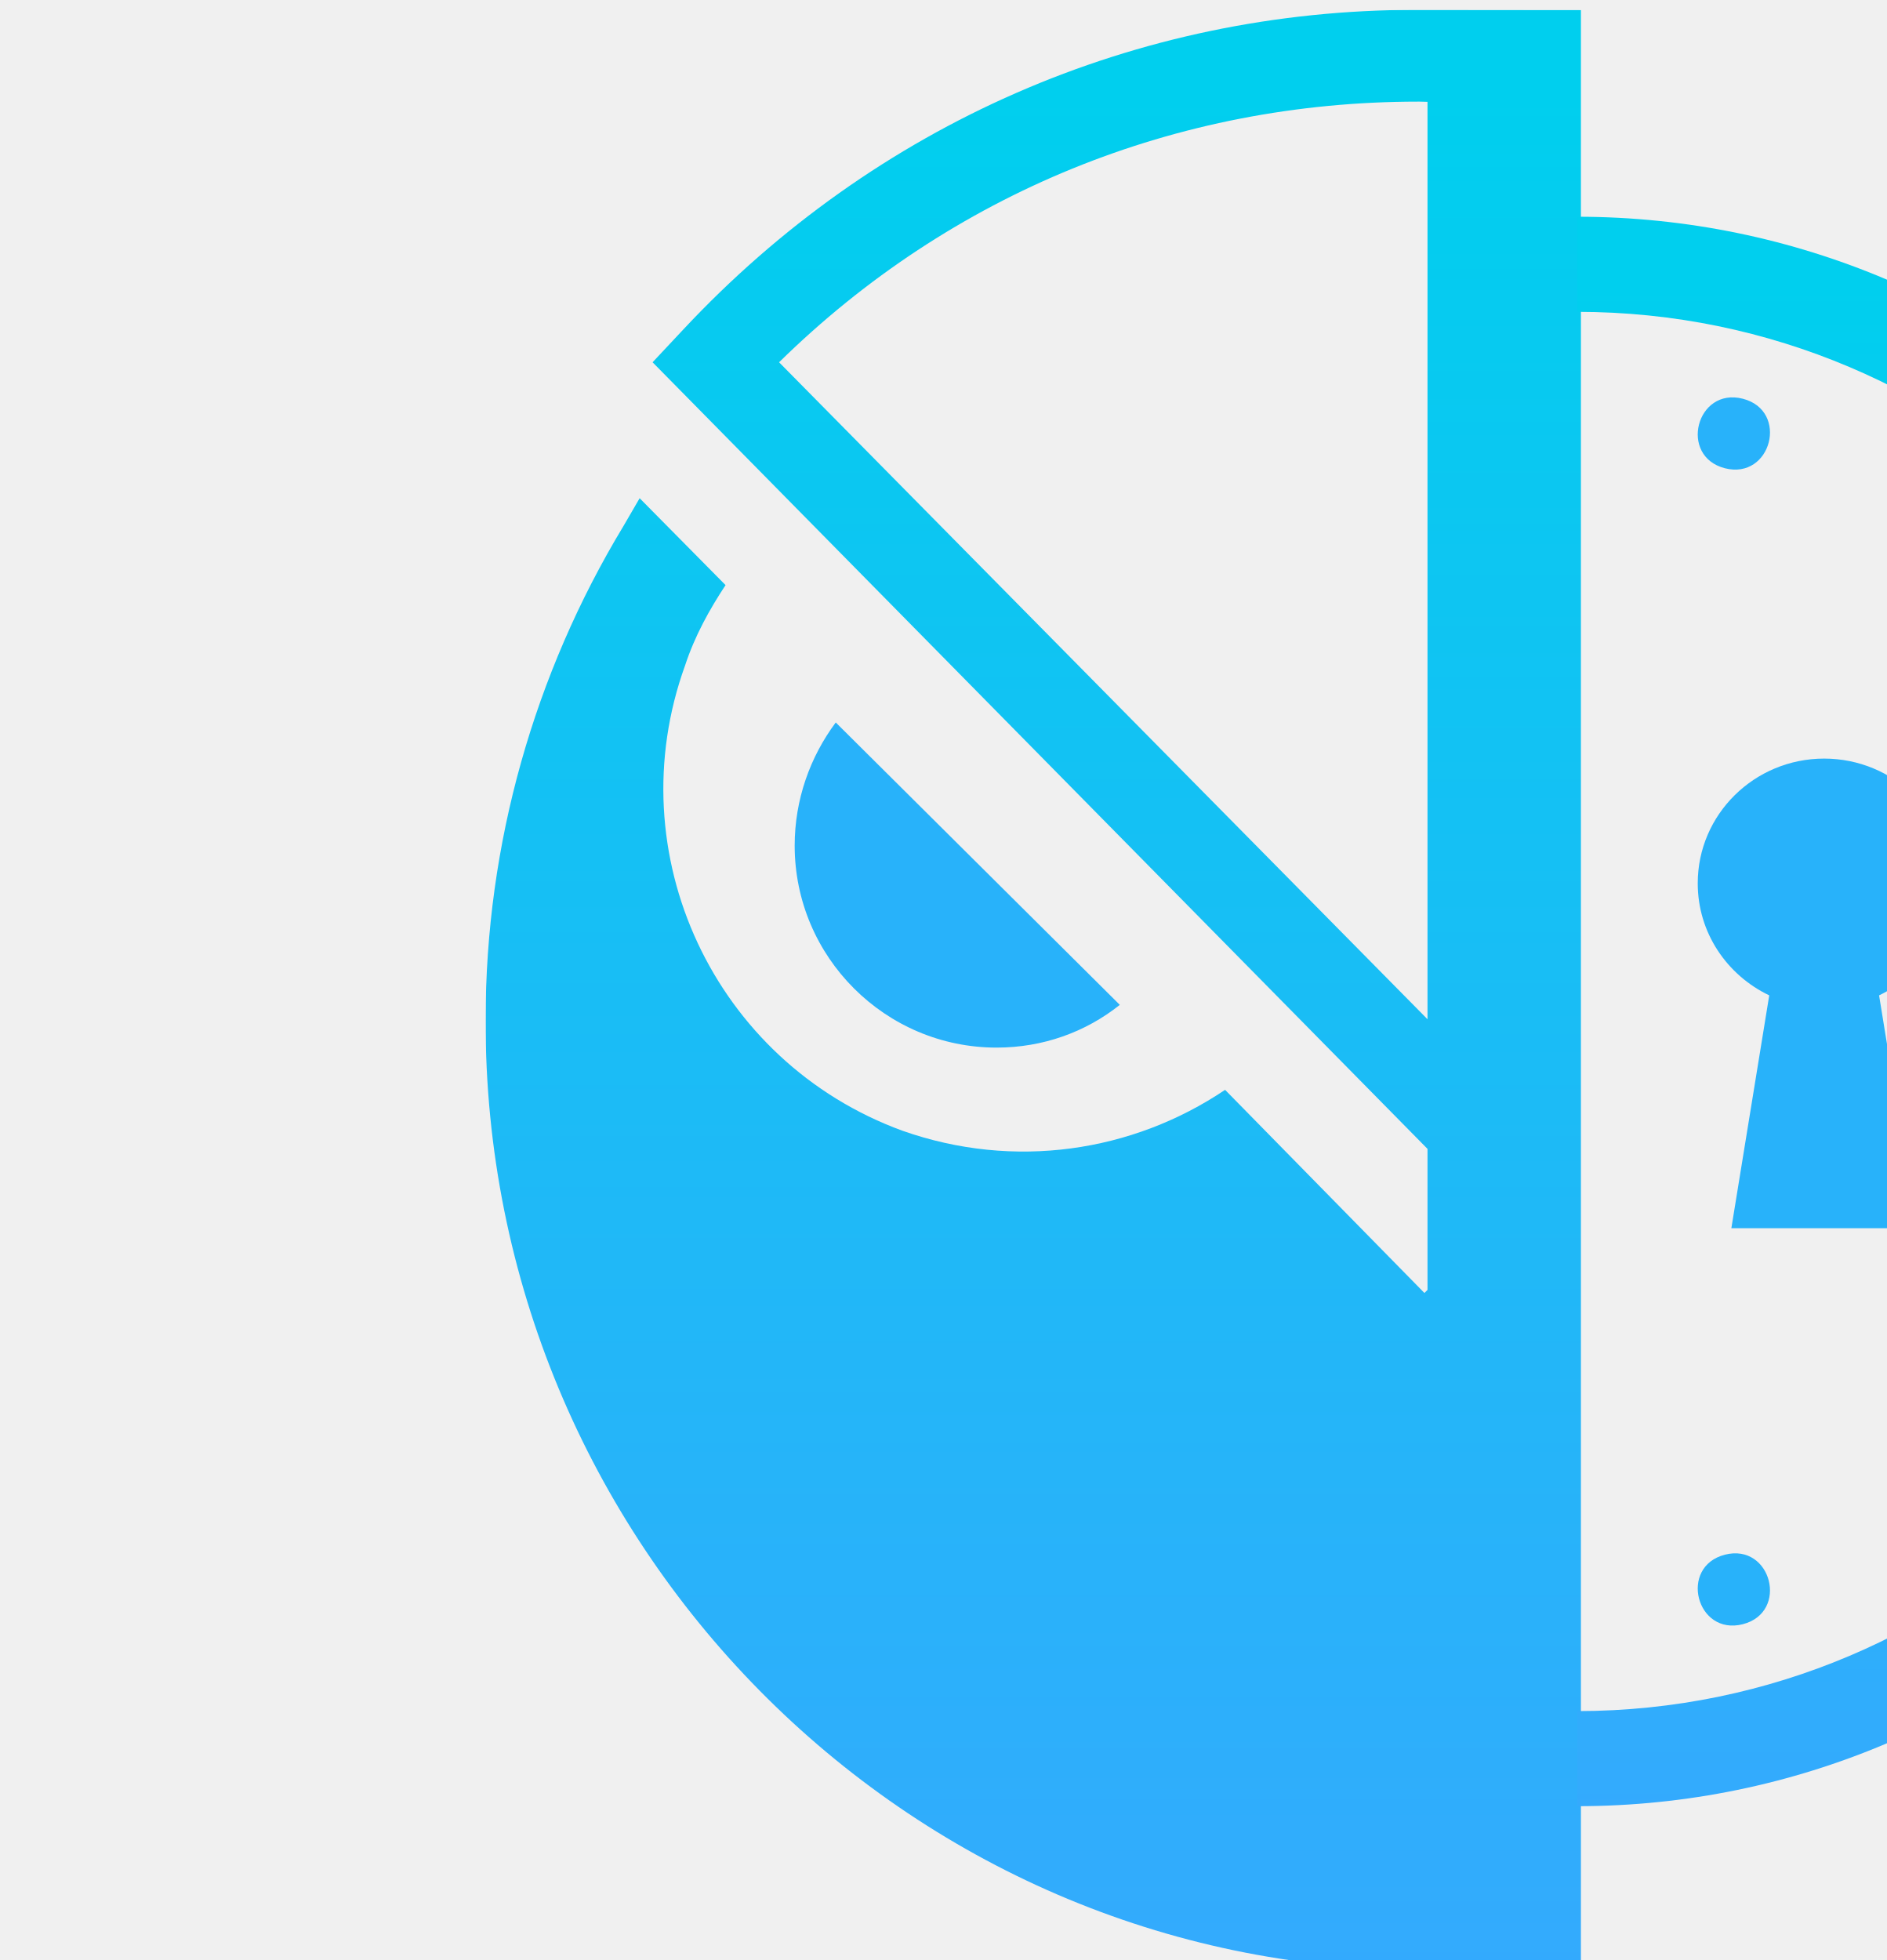
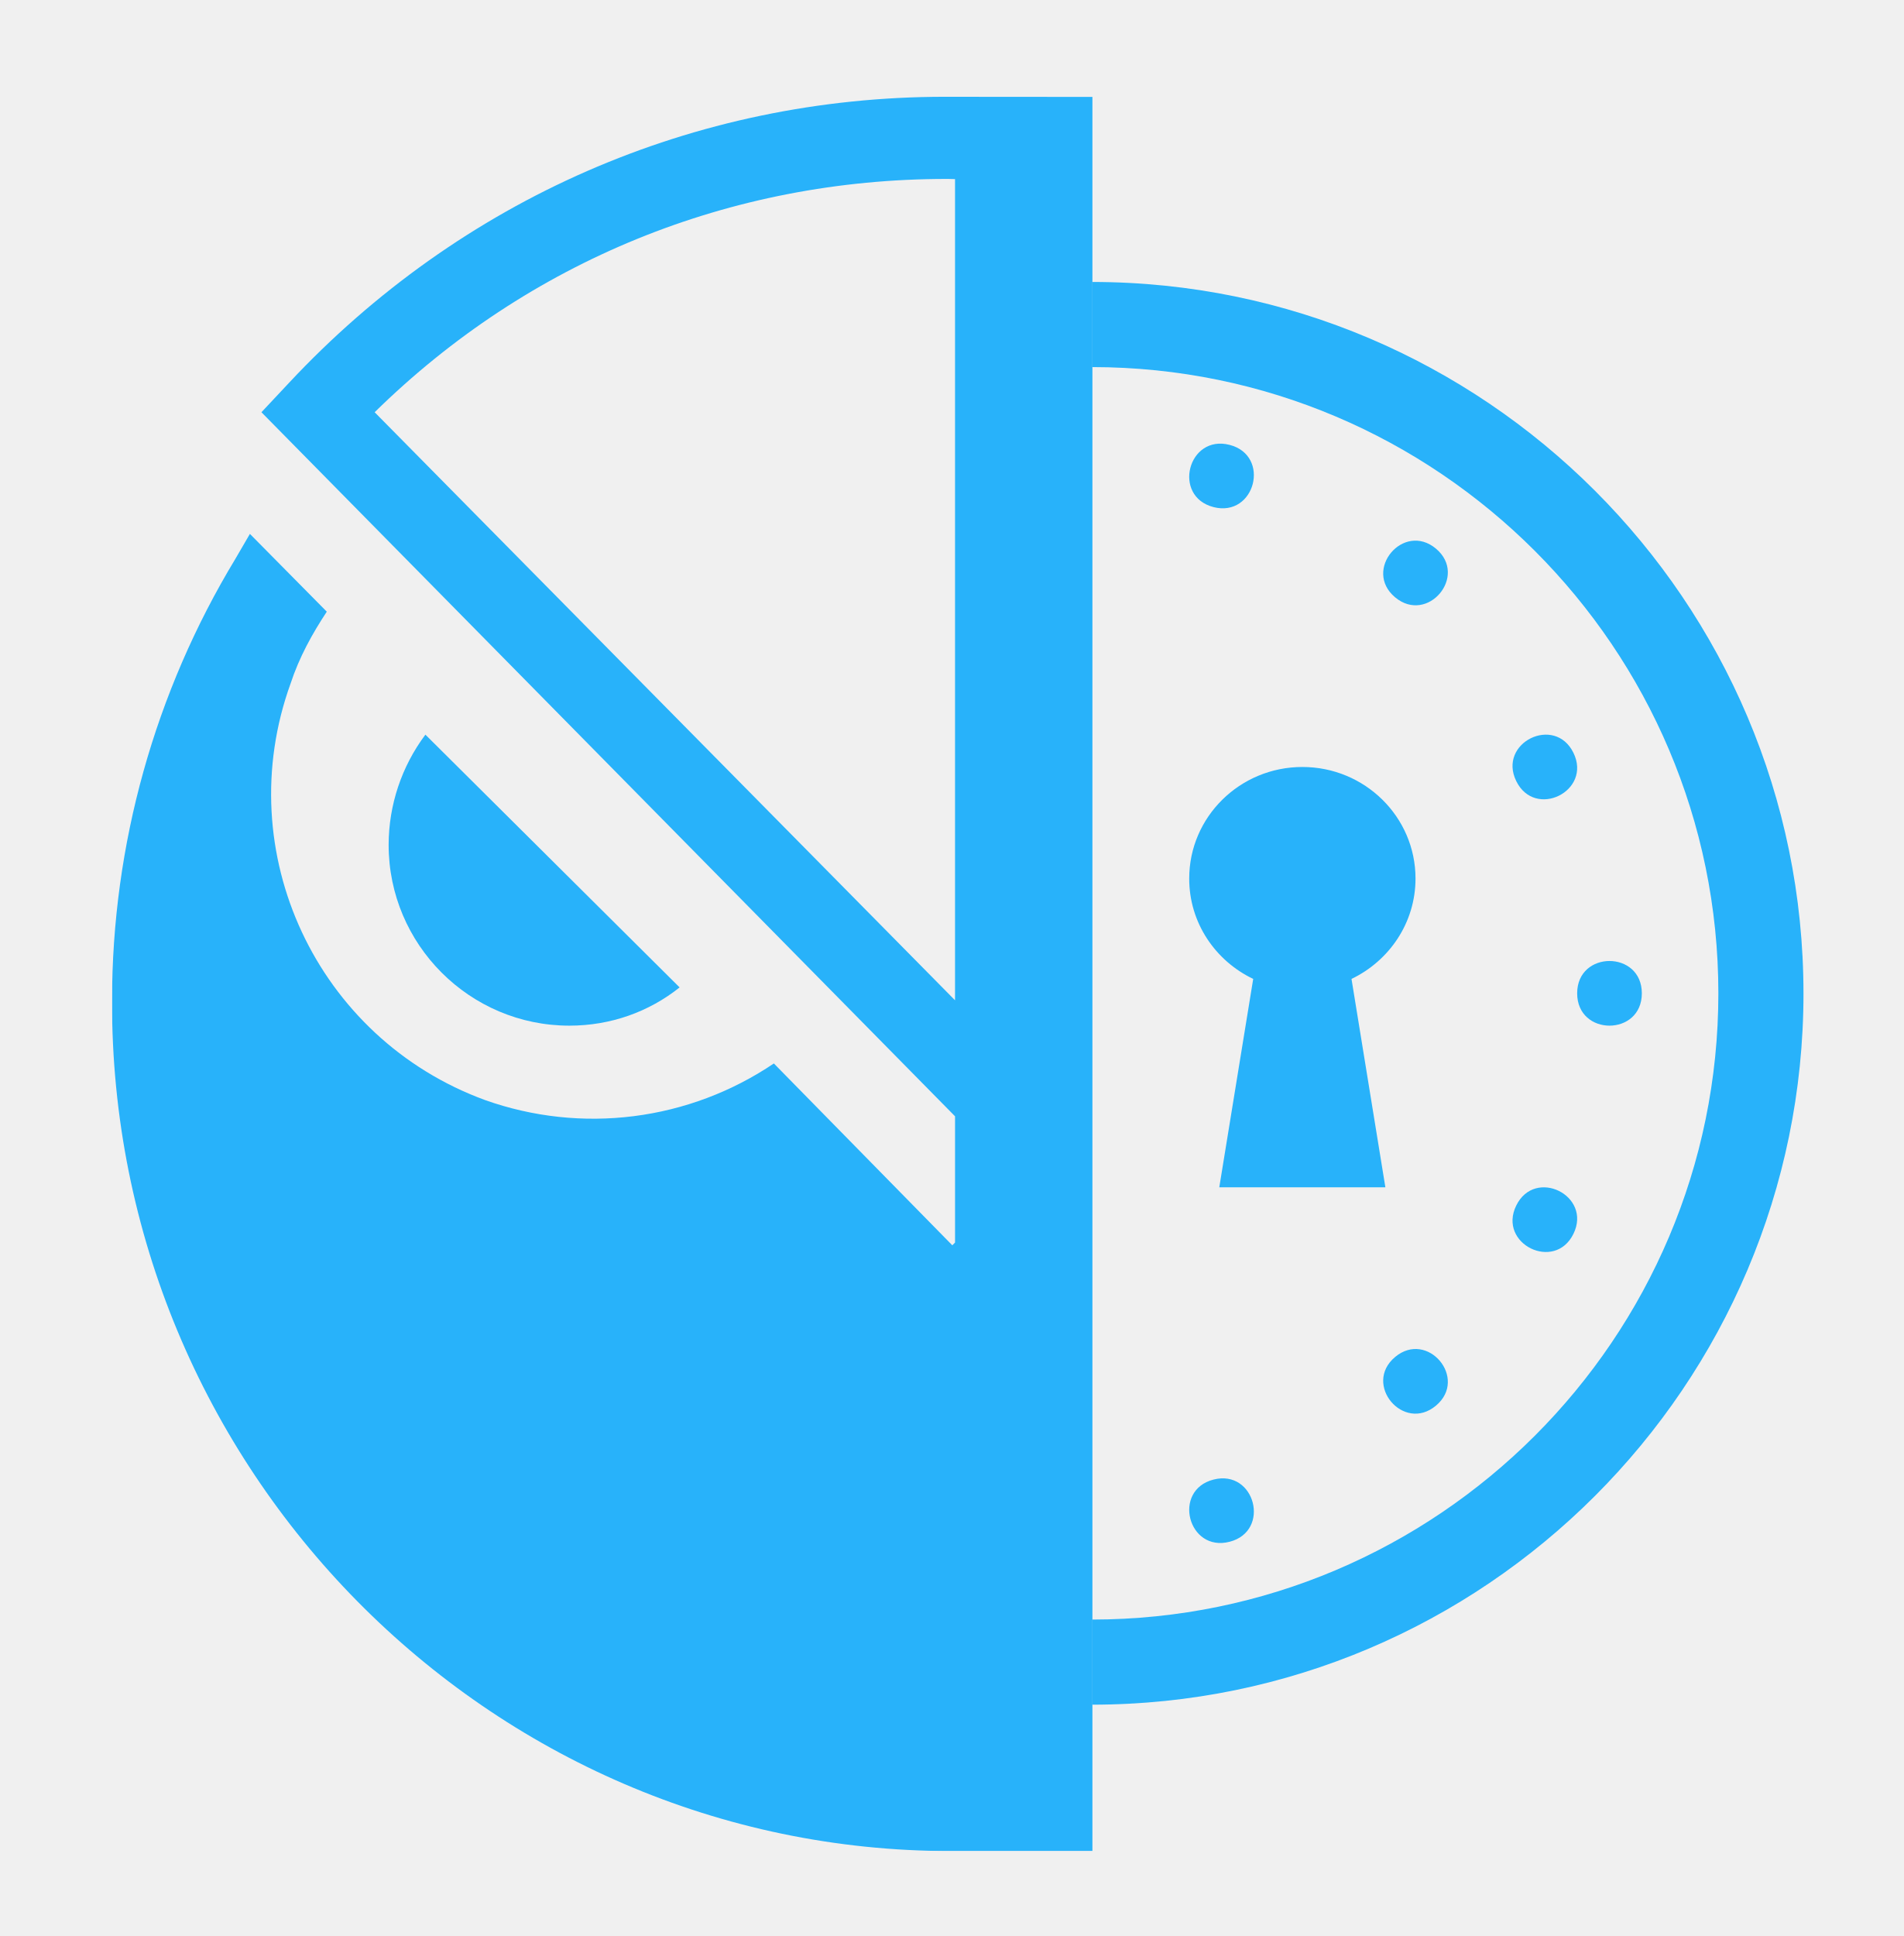
- <svg xmlns="http://www.w3.org/2000/svg" xmlns:xlink="http://www.w3.org/1999/xlink" version="1.1">
-   <defs>
-     <polygon id="path-1" points="42.863 0.381 0.618 0.381 0.618 75.959 42.863 75.959 42.863 0.381" />
-     <linearGradient x1="50%" y1="100%" x2="50%" y2="4.486%" id="linearGradient-3">
-       <stop stop-color="#34AAFD" offset="0%" />
-       <stop stop-color="#00CFEE" offset="100%" />
-     </linearGradient>
-   </defs>
-   <g id="Browser-extension" stroke="none" stroke-width="1" fill="none" fill-rule="evenodd">
-     <g id="0.-Post-install" transform="translate(-675, -125)">
-       <g id="#logo" transform="translate(545, 125)">
-         <g id="gnosis_safe_logo_2018" transform="translate(130, 0)">
-           <g>
-             <g id="face" transform="translate(18, 0)">
-               <path d="M25.184,38.75 L14.23,27.86 C13.243,29.186 12.646,30.832 12.646,32.608 C12.646,36.906 16.145,40.398 20.433,40.398 C22.215,40.398 23.866,39.802 25.184,38.75" id="Fill-10" fill="#28B2FA" />
-               <g id="Group-17" transform="translate(0.109234, 0)">
-                 <mask id="mask-2" fill="white">
-                   <use xlink:href="#path-1" />
-                 </mask>
-                 <g id="Clip-16" />
-                 <path d="M11.935,13.97 C18.567,7.457 27.257,3.919 36.576,3.919 L36.634,3.919 C36.737,3.919 36.839,3.925 36.941,3.927 L36.941,39.304 L11.935,13.97 Z M36.508,0.38 C25.692,0.38 15.627,4.808 8.247,12.7 L7.057,13.97 L36.941,44.303 L36.941,49.742 L36.823,49.861 L29.135,42.027 C25.568,44.426 21.004,45.123 16.693,43.604 C9.436,40.95 5.682,32.925 8.311,25.659 C8.685,24.522 9.247,23.509 9.871,22.563 L6.558,19.212 L5.933,20.287 C2.494,25.977 0.618,32.548 0.618,39.31 C0.558,59.472 16.812,75.957 36.758,75.957 L42.863,75.959 L42.863,0.386 L36.508,0.38 Z" id="Fill-15" fill="url(#linearGradient-3)" mask="url(#mask-2)" />
-               </g>
-               <path d="M73.475,39.005 C73.475,22.111 59.728,8.367 42.828,8.358 L42.828,12.025 C57.705,12.033 69.807,24.132 69.807,39.005 C69.807,53.875 57.705,65.976 42.828,65.984 L42.828,69.651 C59.728,69.642 73.475,55.898 73.475,39.005" id="Fill-18" fill="url(#linearGradient-3)" />
-               <path d="M50.229,38.384 L48.768,47.363 L55.924,47.363 L54.465,38.384 C56.092,37.603 57.223,35.964 57.223,34.059 C57.223,31.407 55.041,29.253 52.347,29.253 C49.656,29.253 47.472,31.407 47.472,34.059 C47.469,35.966 48.597,37.603 50.229,38.384" id="Fill-20" fill="#28B2FA" />
-               <path d="M48.519,18.057 C50.312,18.514 51.003,15.837 49.21,15.376 C47.418,14.917 46.727,17.596 48.519,18.057" id="Fill-22" fill="#28B2FA" />
-               <path d="M56.342,21.943 C57.742,23.116 59.503,21.02 58.103,19.847 C56.704,18.675 54.943,20.771 56.342,21.943" id="Fill-24" fill="#28B2FA" />
-               <path d="M61.562,29.86 C62.368,31.512 64.835,30.297 64.028,28.645 C63.224,26.996 60.755,28.21 61.562,29.86" id="Fill-26" fill="#28B2FA" />
-               <path d="M48.519,59.952 C50.312,59.493 51.003,62.174 49.21,62.633 C47.418,63.092 46.727,60.414 48.519,59.952" id="Fill-28" fill="#28B2FA" />
-               <path d="M56.342,54.673 C57.742,53.5 59.503,55.597 58.103,56.768 C56.704,57.942 54.943,55.845 56.342,54.673" id="Fill-30" fill="#28B2FA" />
-               <path d="M61.562,48.149 C62.368,46.497 64.835,47.712 64.028,49.365 C63.224,51.012 60.755,49.8 61.562,48.149" id="Fill-32" fill="#28B2FA" />
-               <path d="M64.188,39.004 C64.188,40.862 66.974,40.862 66.974,39.004 C66.974,37.147 64.188,37.147 64.188,39.004" id="Fill-34" fill="#28B2FA" />
-             </g>
-           </g>
-         </g>
-       </g>
-     </g>
+ <svg xmlns="http://www.w3.org/2000/svg" width="118" height="120" viewBox="0 0 118 120" fill="none">
+   <path fill-rule="evenodd" clip-rule="evenodd" d="M42.13 61.203L26.371 45.536C24.895 47.508 24.095 49.904 24.092 52.367C24.092 58.551 29.126 63.574 35.296 63.574C37.859 63.574 40.235 62.716 42.13 61.203Z" fill="#28B2FA" />
+   <mask id="mask0" mask-type="alpha" maskUnits="userSpaceOnUse" x="6" y="6" width="62" height="109">
+     <path d="M67.725 6H6.943V114.737H67.723V6H67.725Z" fill="white" />
+   </mask>
+   <g mask="url(#mask0)">
+     <path fill-rule="evenodd" clip-rule="evenodd" d="M23.226 25.551C32.768 16.181 45.27 11.091 58.678 11.091H58.762C58.91 11.091 59.058 11.099 59.204 11.102V62.002L23.226 25.552V25.551ZM58.581 5.999C43.02 5.999 28.538 12.369 17.921 23.724L16.207 25.552L59.205 69.192V77.017L59.035 77.188L47.973 65.917C45.375 67.67 42.402 68.789 39.293 69.183C36.184 69.577 33.026 69.236 30.073 68.187C19.633 64.367 14.231 52.821 18.014 42.367C18.551 40.732 19.36 39.274 20.258 37.914L15.492 33.093L14.592 34.639C9.595 42.895 6.951 52.36 6.945 62.01C6.858 91.017 30.244 114.735 58.941 114.735L67.725 114.737V6.007L58.581 6V5.999Z" fill="#28B2FA" />
  </g>
+   <path fill-rule="evenodd" clip-rule="evenodd" d="M111.8 61.572C111.8 37.265 92.022 17.49 67.708 17.477V22.753C89.112 22.764 106.524 40.172 106.524 61.571C106.524 82.965 89.112 100.375 67.708 100.386V105.662C92.022 105.649 111.801 85.874 111.801 61.572" fill="#28B2FA" />
+   <path fill-rule="evenodd" clip-rule="evenodd" d="M77.688 60.677L75.585 73.595H85.882L83.782 60.677C86.124 59.554 87.75 57.195 87.75 54.454C87.75 50.638 84.61 47.54 80.736 47.54C76.863 47.54 73.721 50.638 73.721 54.454C73.717 57.198 75.341 59.554 77.688 60.677V60.677ZM75.227 31.432C77.807 32.089 78.801 28.237 76.222 27.574C73.644 26.914 72.65 30.768 75.227 31.431V31.432ZM86.483 37.022C88.497 38.71 91.031 35.694 89.017 34.007C87.003 32.321 84.471 35.337 86.483 37.022ZM93.993 48.412C95.153 50.79 98.702 49.042 97.541 46.664C96.384 44.294 92.833 46.038 93.993 48.412ZM75.227 91.709C77.807 91.048 78.801 94.904 76.222 95.565C73.644 96.226 72.65 92.372 75.227 91.709ZM86.483 84.112C88.497 82.425 91.031 85.442 89.017 87.127C87.003 88.815 84.471 85.798 86.483 84.113V84.112ZM93.993 74.726C95.153 72.35 98.702 74.097 97.541 76.476C96.384 78.846 92.833 77.101 93.993 74.726ZM97.771 61.569C97.771 64.242 101.78 64.242 101.78 61.569C101.78 58.898 97.771 58.898 97.771 61.569Z" fill="#28B2FA" />
</svg>
